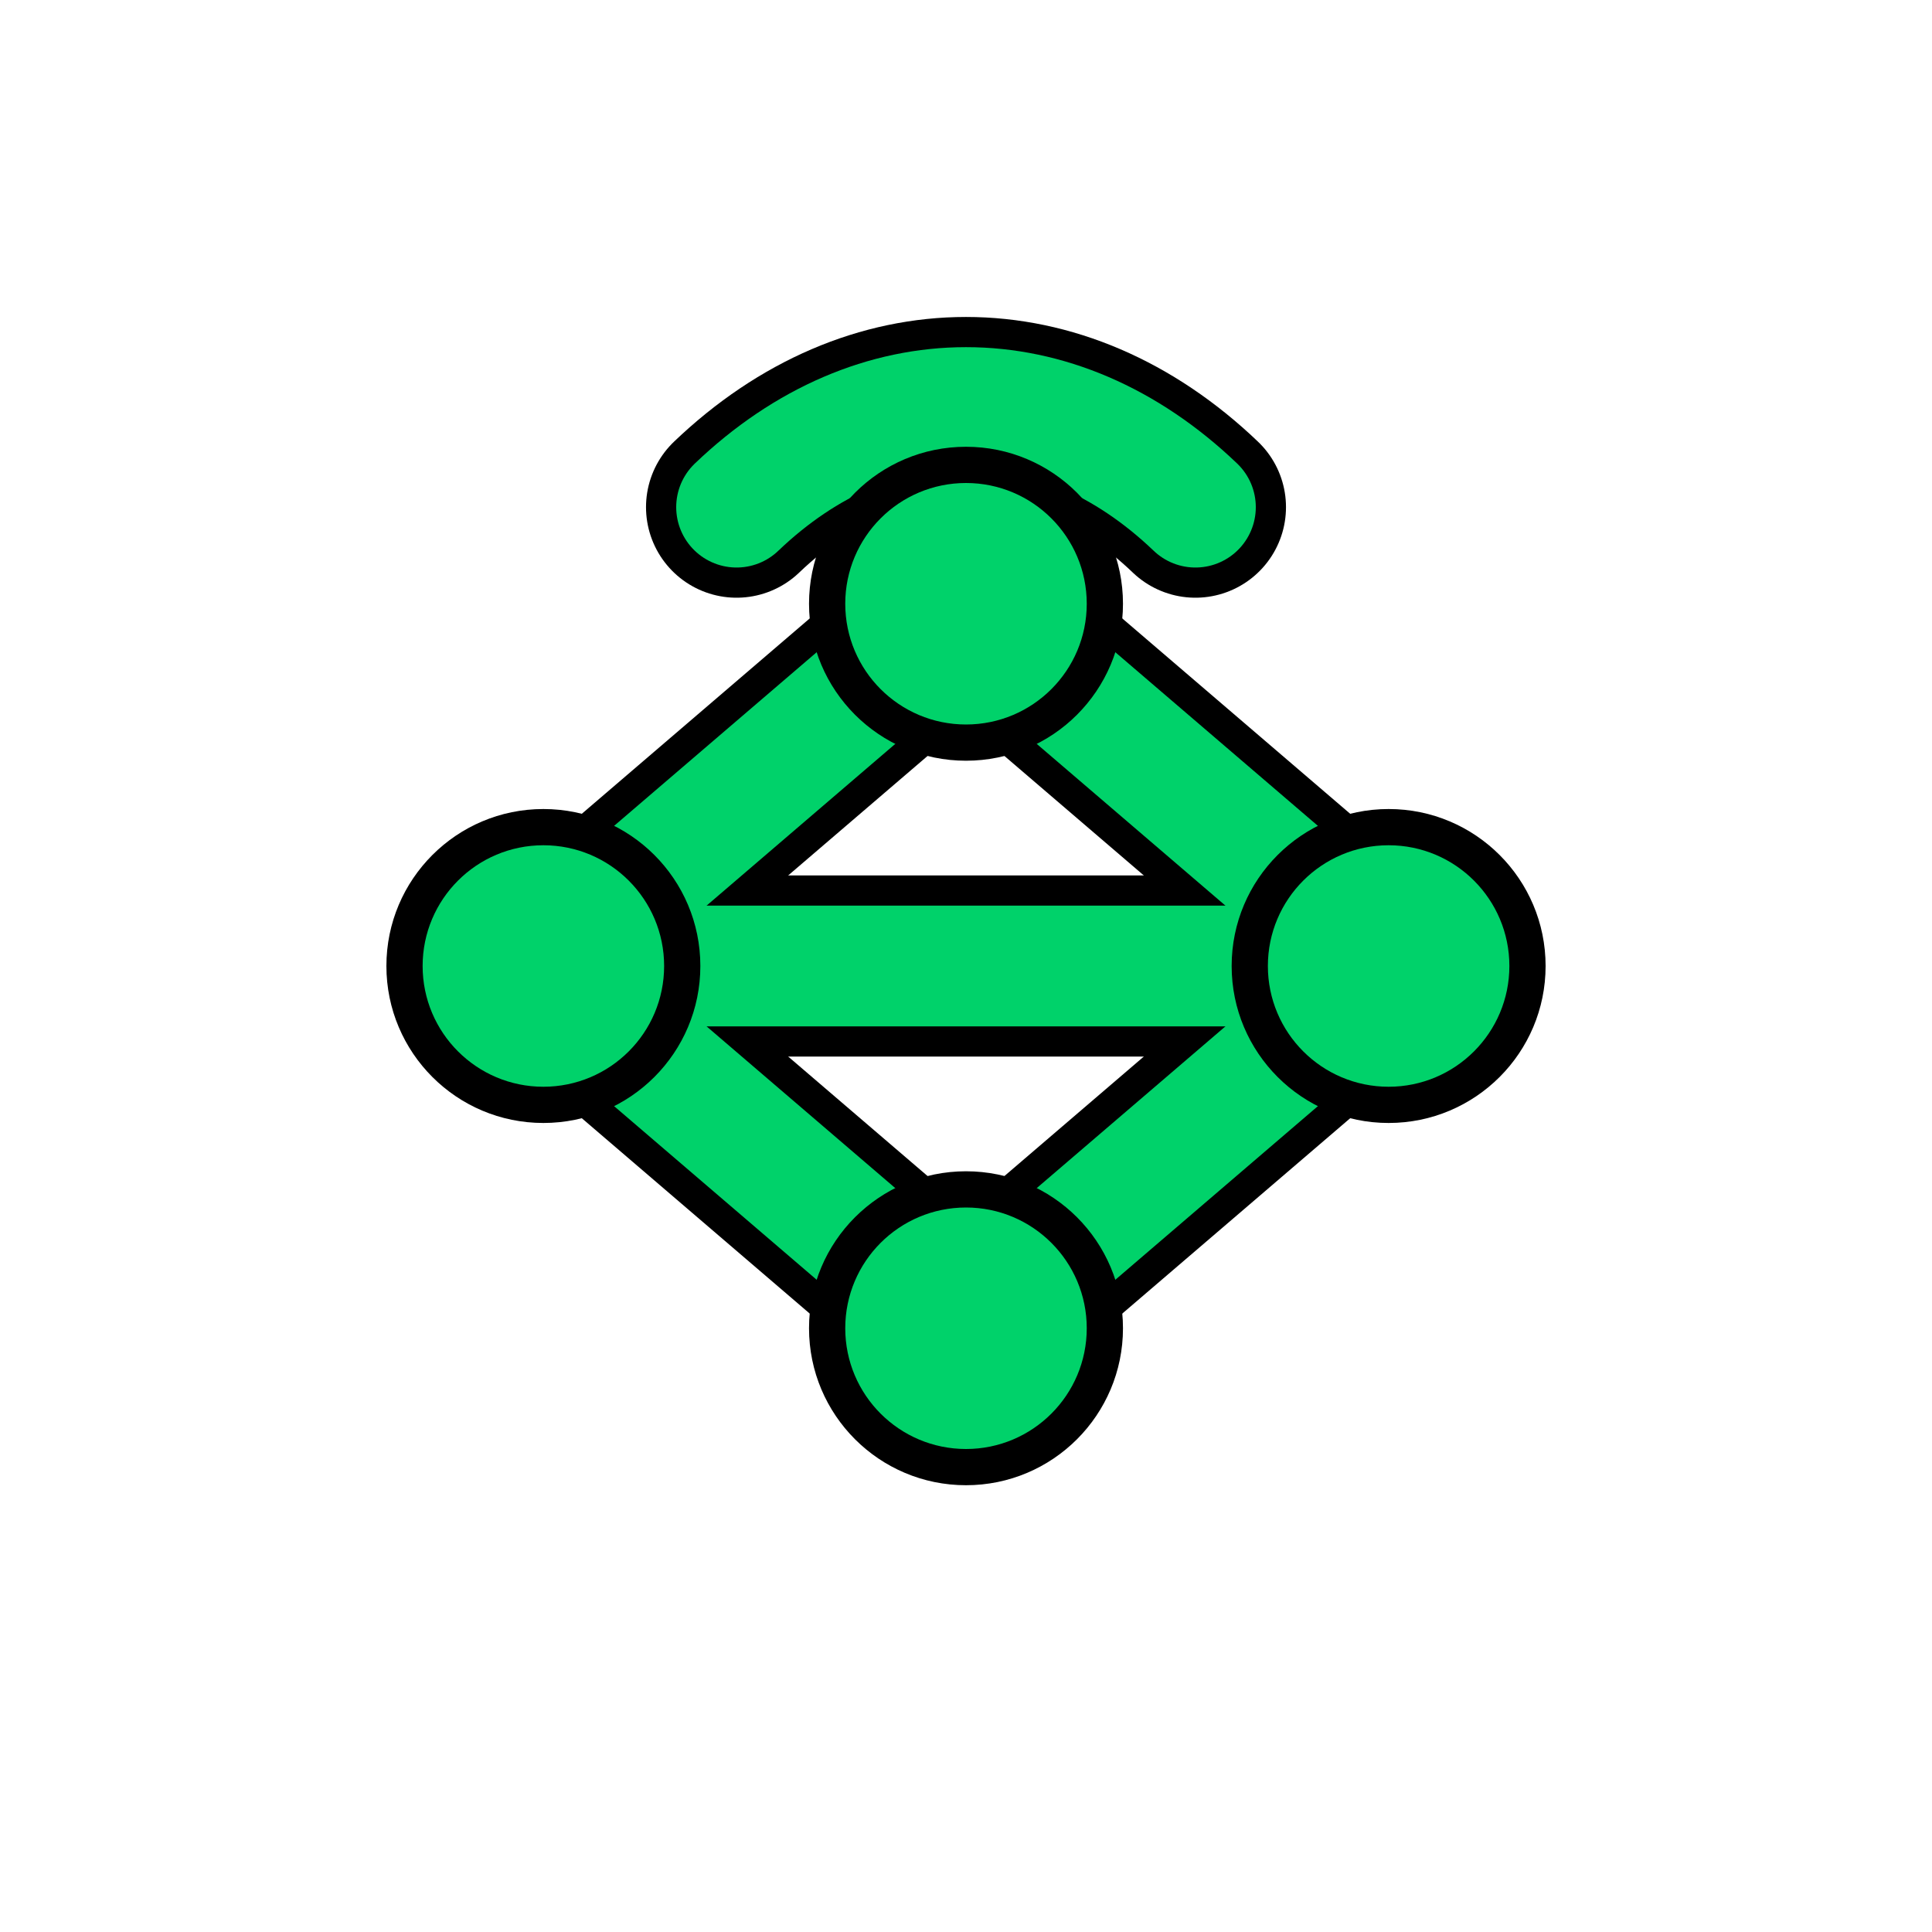
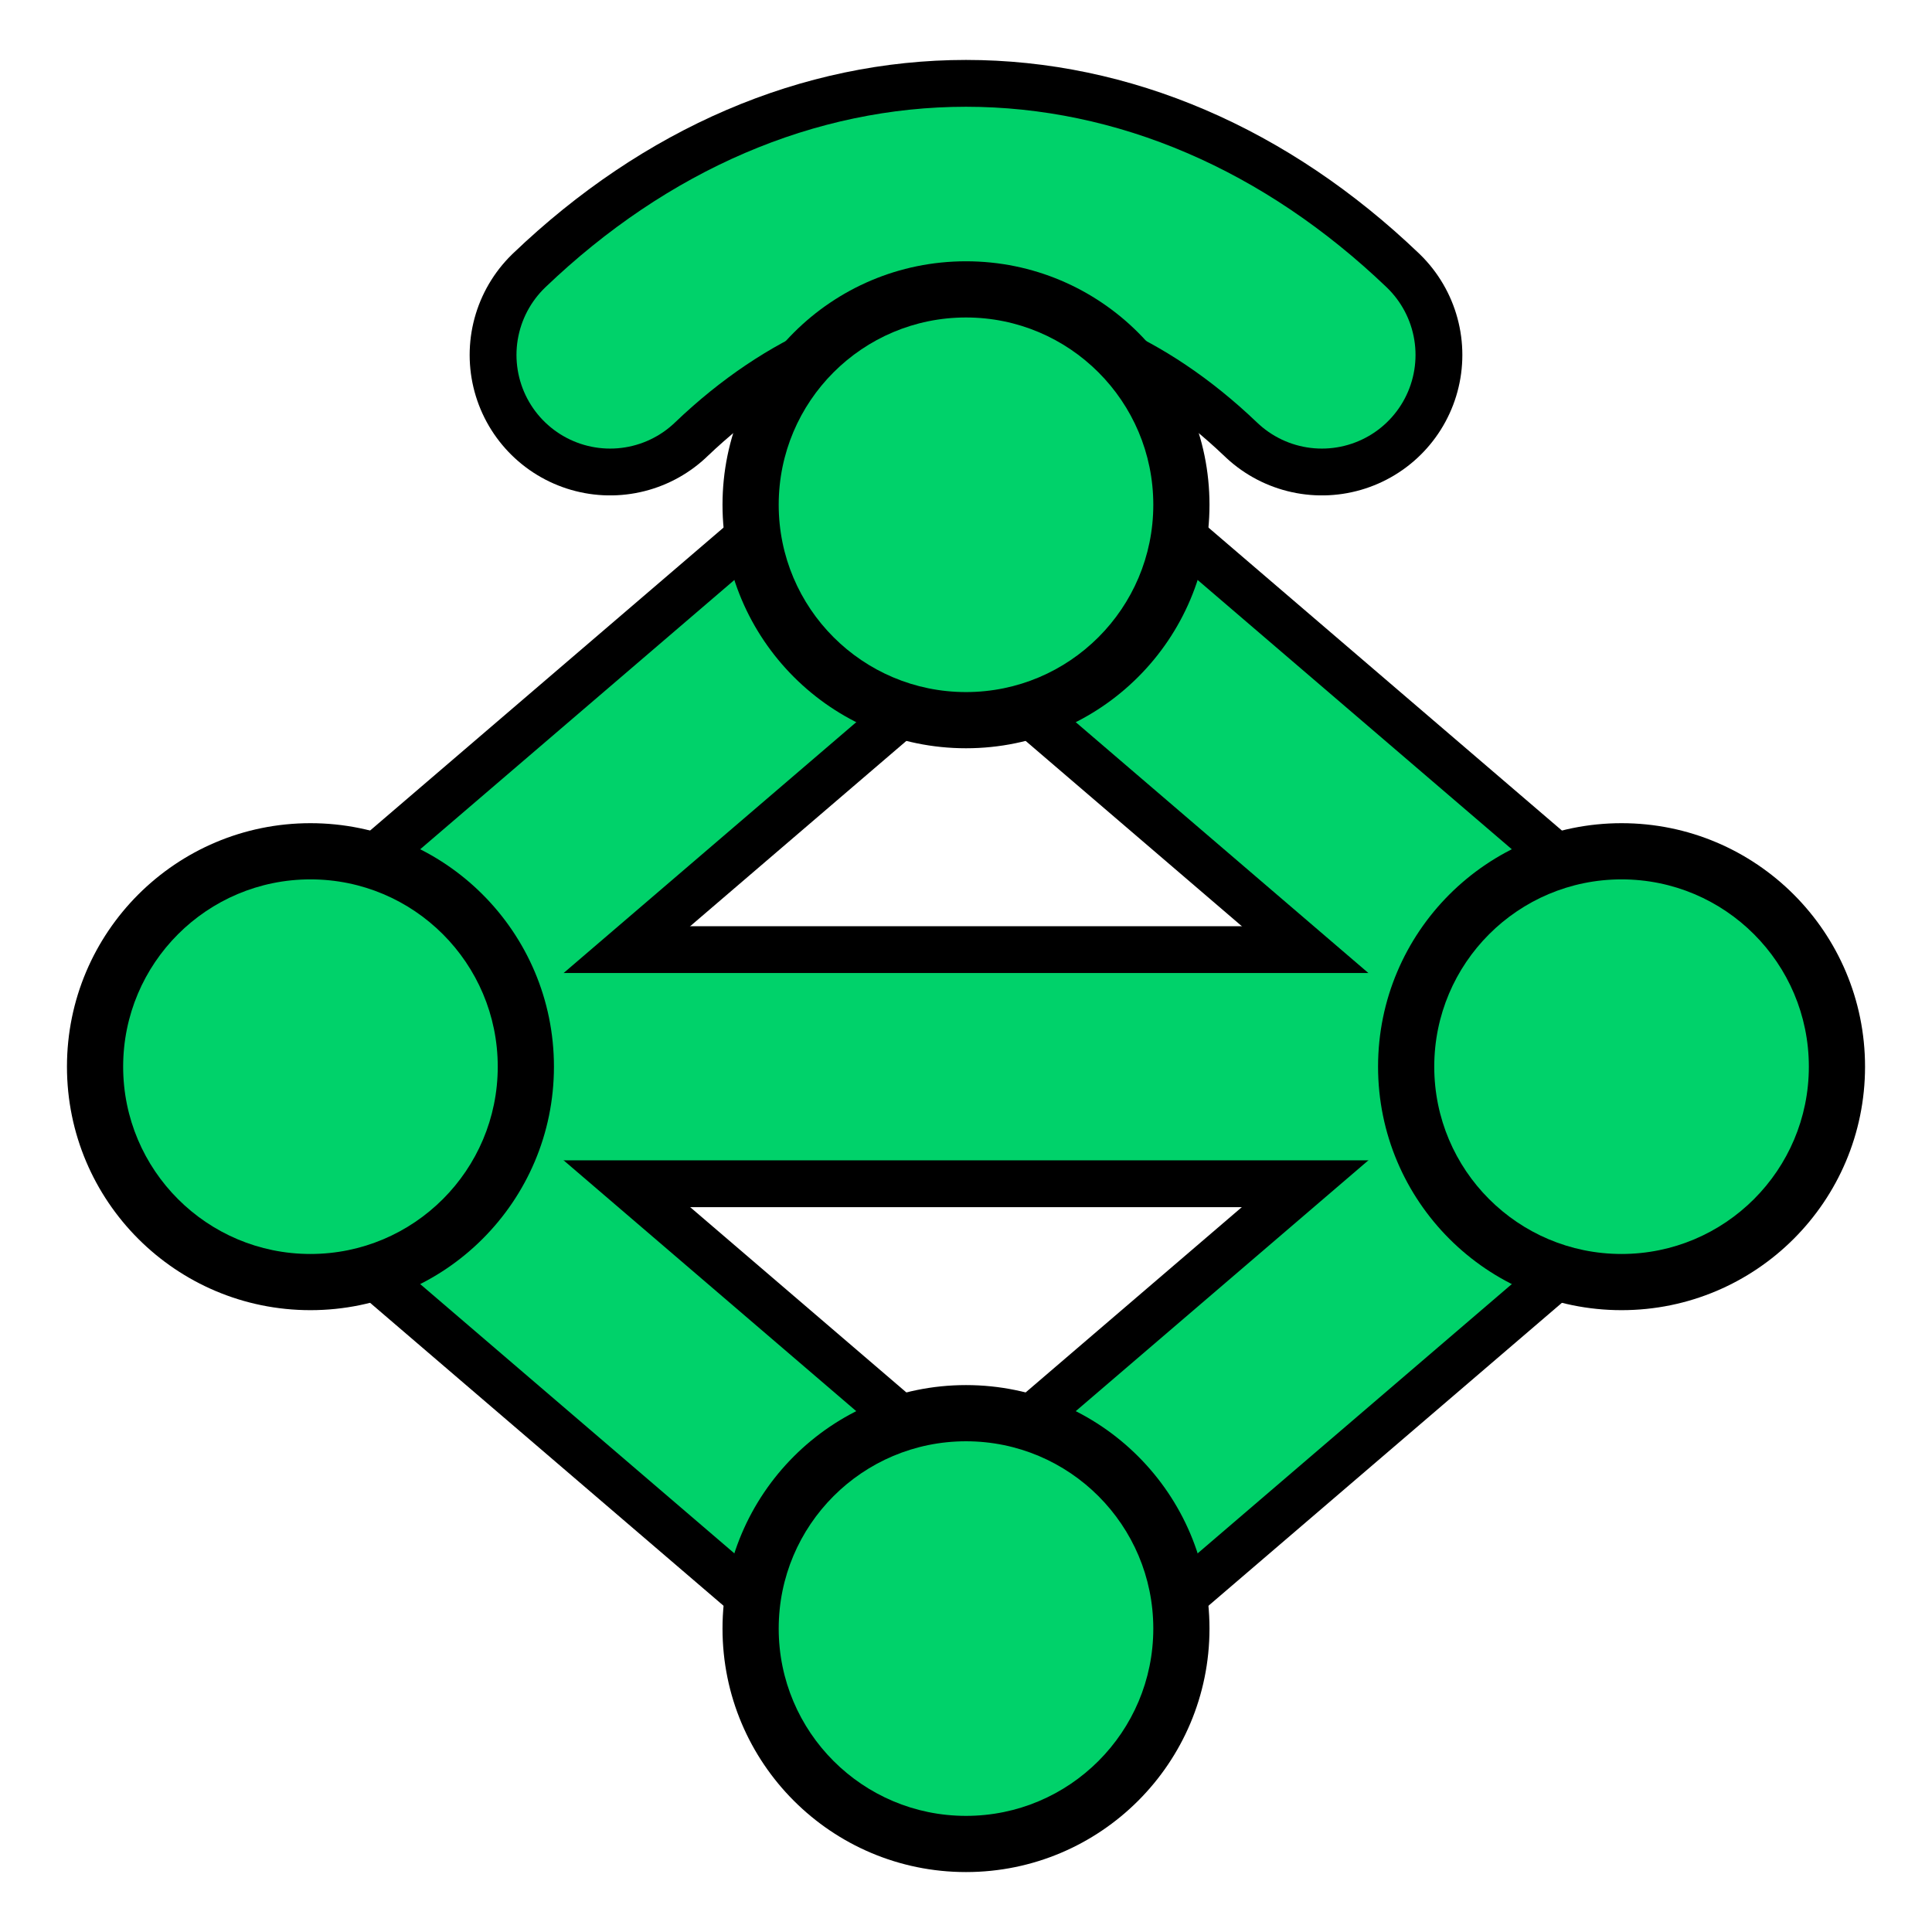
- <svg xmlns="http://www.w3.org/2000/svg" width="32" height="32" viewBox="0 0 32 32">
+ <svg xmlns="http://www.w3.org/2000/svg" width="32" height="32" viewBox="5.76 4.61 20.48 20.63">
  <g fill="none" stroke="#000000" stroke-width="3" stroke-linecap="round" stroke-linejoin="round" shape-rendering="geometricPrecision">
    <path d="M16 10 L9 16 L16 22 L23 16 Z" />
    <path d="M9 16 L23 16" />
    <path d="M12.2 8.4 C14.5 6.2 17.5 6.2 19.8 8.4" />
  </g>
  <g fill="none" stroke="#00D26A" stroke-width="2" stroke-linecap="round" stroke-linejoin="round" shape-rendering="geometricPrecision">
    <path d="M16 10 L9 16 L16 22 L23 16 Z" />
    <path d="M9 16 L23 16" />
    <path d="M12.2 8.4 C14.5 6.2 17.5 6.2 19.8 8.4" />
  </g>
  <g shape-rendering="geometricPrecision">
    <circle cx="16" cy="10" r="2.6" fill="#000000" />
    <circle cx="9" cy="16" r="2.6" fill="#000000" />
    <circle cx="23" cy="16" r="2.6" fill="#000000" />
    <circle cx="16" cy="22" r="2.6" fill="#000000" />
    <circle cx="16" cy="10" r="2.0" fill="#00D26A" />
    <circle cx="9" cy="16" r="2.0" fill="#00D26A" />
    <circle cx="23" cy="16" r="2.0" fill="#00D26A" />
    <circle cx="16" cy="22" r="2.0" fill="#00D26A" />
  </g>
</svg>
